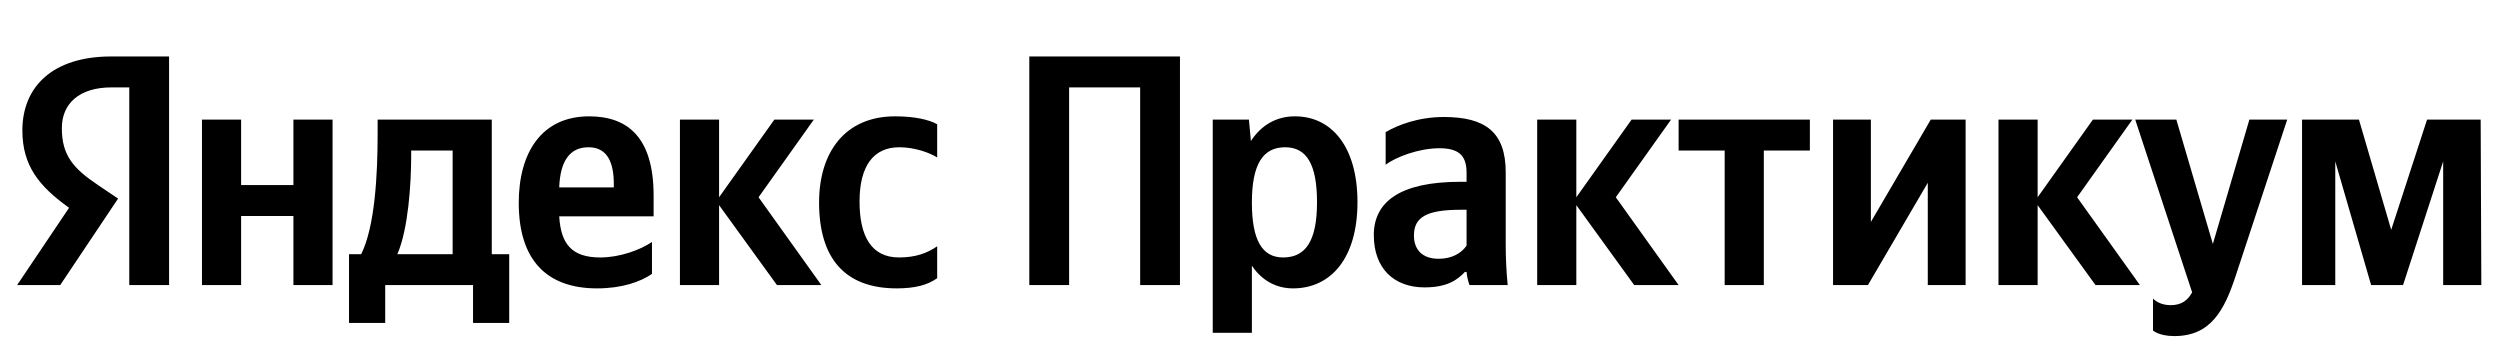
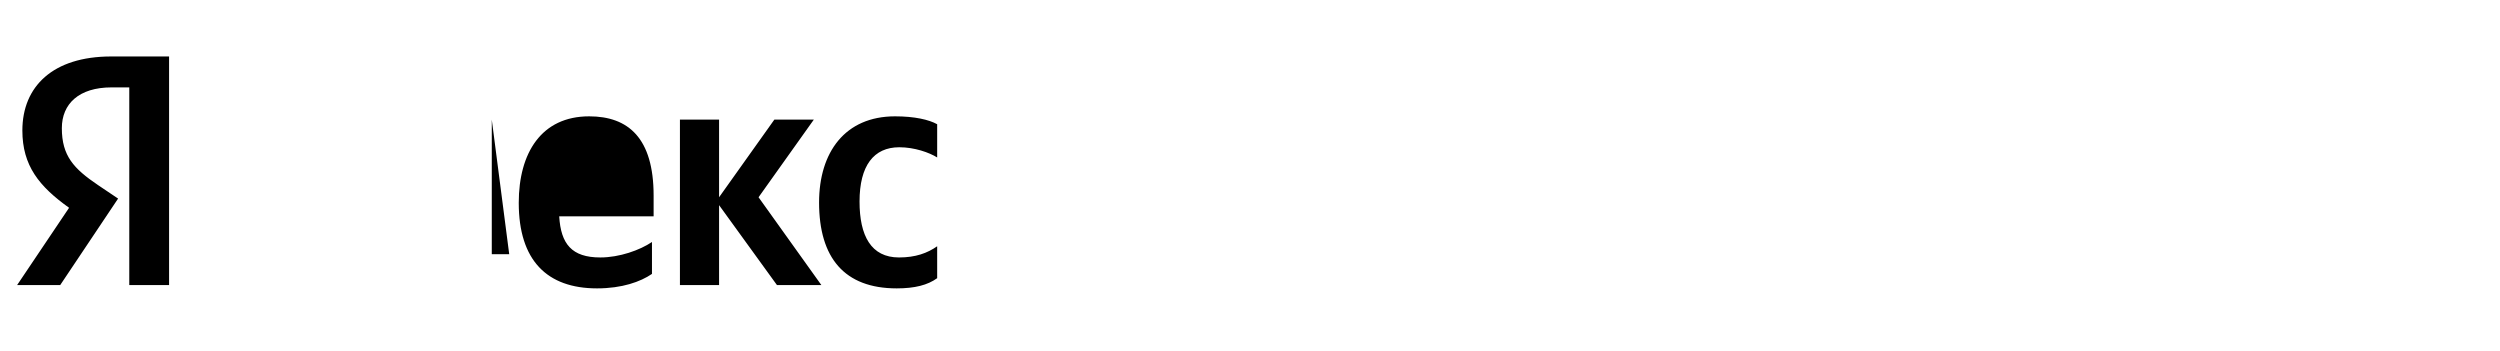
<svg xmlns="http://www.w3.org/2000/svg" width="228" height="32" viewBox="0 0 228 32" fill="none">
-   <path d="M11.79 26H15.42V5.15H10.14C4.83 5.15 2.04 7.88 2.04 11.9C2.04 15.11 3.57 17 6.3 18.95L1.56 26H5.49L10.77 18.11L8.94 16.88C6.72 15.38 5.64 14.21 5.64 11.69C5.64 9.47 7.2 7.97 10.17 7.97H11.79V26ZM81.78 26.3C83.43 26.3 84.6 26 85.47 25.37V22.46C84.57 23.09 83.49 23.48 81.99 23.48C79.44 23.48 78.39 21.5 78.39 18.38C78.39 15.11 79.68 13.43 82.02 13.43C83.4 13.43 84.75 13.91 85.47 14.36V11.33C84.72 10.91 83.4 10.61 81.63 10.61C77.07 10.61 74.7 13.88 74.7 18.47C74.7 23.51 77.01 26.3 81.78 26.3ZM59.46 24.98V22.07C58.35 22.82 56.49 23.48 54.75 23.48C52.14 23.48 51.15 22.25 51 19.73H59.61V17.84C59.61 12.59 57.3 10.61 53.73 10.61C49.38 10.61 47.31 13.94 47.31 18.5C47.31 23.75 49.89 26.3 54.45 26.3C56.73 26.3 58.41 25.7 59.46 24.98ZM70.86 26H74.91L69.18 17.99L74.22 10.91H70.62L65.58 17.99V10.91H62.01V26H65.58V18.71L70.86 26ZM46.44 23.18H44.85V10.91H34.44V12.2C34.44 15.89 34.2 20.66 32.94 23.18H31.83V29.45H35.13V26H43.14V29.45H46.44V23.18ZM26.76 10.91V16.88H21.99V10.91H18.42V26H21.99V19.7H26.76V26H30.33V10.91H26.76ZM53.67 13.43C55.44 13.43 55.98 14.9 55.98 16.79V17.09H51C51.09 14.69 51.96 13.43 53.67 13.43ZM41.28 23.18H36.24C37.23 20.9 37.5 16.79 37.5 14.18V13.73H41.28V23.18ZM93.873 5.15V26H97.503V7.97H103.983V26H107.613V5.15H93.873ZM113.902 10.91H110.602V30.35H114.172V24.23C115.072 25.58 116.392 26.3 117.922 26.3C121.402 26.3 123.802 23.51 123.802 18.44C123.802 13.4 121.462 10.61 118.102 10.61C116.422 10.61 115.042 11.39 114.082 12.86L113.902 10.91ZM117.022 23.48C115.132 23.48 114.172 21.95 114.172 18.47C114.172 14.96 115.192 13.43 117.202 13.43C119.152 13.43 120.112 14.96 120.112 18.44C120.112 21.95 119.092 23.48 117.022 23.48ZM137.321 15.71C137.321 12.05 135.461 10.67 131.681 10.67C129.311 10.67 127.451 11.42 126.371 12.05V15.02C127.331 14.3 129.431 13.52 131.261 13.52C132.971 13.52 133.751 14.12 133.751 15.74V16.58H133.181C127.721 16.58 125.291 18.38 125.291 21.44C125.291 24.5 127.151 26.21 129.911 26.21C132.011 26.21 132.911 25.52 133.601 24.8H133.751C133.781 25.19 133.901 25.7 134.021 26H137.501C137.381 24.77 137.321 23.54 137.321 22.31V15.71ZM133.751 22.4C133.301 23.06 132.461 23.6 131.201 23.6C129.701 23.6 128.951 22.76 128.951 21.47C128.951 19.76 130.181 19.13 133.241 19.13H133.751V22.4ZM149.041 26H153.091L147.361 17.99L152.401 10.91H148.801L143.761 17.99V10.91H140.191V26H143.761V18.71L149.041 26ZM165.06 13.73V10.91H153.09V13.73H157.29V26H160.86V13.73H165.06ZM167.174 10.91V26H170.354L175.814 16.67V26H179.264V10.91H176.084L170.624 20.24V10.91H167.174ZM191.112 26H195.162L189.432 17.99L194.472 10.91H190.872L185.832 17.99V10.91H182.262V26H185.832V18.71L191.112 26ZM198.303 30.65C201.633 30.65 202.863 28.28 203.883 25.19L208.593 10.91H205.143L201.813 22.25L198.483 10.91H194.733L199.923 26.66C199.533 27.38 198.963 27.83 197.973 27.83C197.313 27.83 196.743 27.62 196.353 27.23V30.14C196.353 30.14 196.893 30.65 198.303 30.65ZM222.817 26H226.297L226.237 10.91H221.347L218.077 20.96L215.137 10.91H209.947V26H212.977V14.72L216.247 26H219.157L222.817 14.72V26Z" fill="black" />
+   <path d="M11.79 26H15.42V5.15H10.14C4.83 5.15 2.04 7.88 2.04 11.9C2.04 15.11 3.57 17 6.3 18.95L1.56 26H5.49L10.77 18.11L8.94 16.88C6.72 15.38 5.64 14.21 5.64 11.69C5.64 9.47 7.2 7.97 10.17 7.97H11.79V26ZM81.78 26.3C83.43 26.3 84.6 26 85.47 25.37V22.46C84.57 23.09 83.49 23.48 81.99 23.48C79.44 23.48 78.39 21.5 78.39 18.38C78.39 15.11 79.68 13.43 82.02 13.43C83.4 13.43 84.75 13.91 85.47 14.36V11.33C84.72 10.91 83.4 10.61 81.63 10.61C77.07 10.61 74.7 13.88 74.7 18.47C74.7 23.51 77.01 26.3 81.78 26.3ZM59.46 24.98V22.07C58.35 22.82 56.49 23.48 54.75 23.48C52.14 23.48 51.15 22.25 51 19.73H59.61V17.84C59.61 12.59 57.3 10.61 53.73 10.61C49.38 10.61 47.31 13.94 47.31 18.5C47.31 23.75 49.89 26.3 54.45 26.3C56.73 26.3 58.41 25.7 59.46 24.98ZM70.86 26H74.91L69.18 17.99L74.22 10.91H70.62L65.58 17.99V10.91H62.01V26H65.58V18.71L70.86 26ZM46.44 23.18H44.85V10.91p4.44V12.2C34.44 15.89 34.2 20.66 32.94 23.18p1.83V29.45p5.13V26H43.14V29.45H46.44V23.18ZM26.76 10.91V16.88H21.99V10.91H18.42V26H21.99V19.7H26.76V26p0.33V10.91H26.76ZM53.67 13.43C55.44 13.43 55.98 14.9 55.98 16.79V17.09H51C51.09 14.69 51.96 13.43 53.67 13.43ZM41.28 23.18p6.24C37.23 20.9 37.5 16.79 37.5 14.18V13.73H41.28V23.18ZM93.873 5.15V26H97.503V7.97H103.983V26H107.613V5.15H93.873ZM113.902 10.91H110.602V30.35H114.172V24.23C115.072 25.58 116.392 26.3 117.922 26.3C121.402 26.3 123.802 23.51 123.802 18.44C123.802 13.4 121.462 10.61 118.102 10.61C116.422 10.61 115.042 11.39 114.082 12.86L113.902 10.91ZM117.022 23.48C115.132 23.48 114.172 21.95 114.172 18.47C114.172 14.96 115.192 13.43 117.202 13.43C119.152 13.43 120.112 14.96 120.112 18.44C120.112 21.95 119.092 23.48 117.022 23.48ZM137.321 15.71C137.321 12.05 135.461 10.67 131.681 10.67C129.311 10.67 127.451 11.42 126.371 12.05V15.02C127.331 14.3 129.431 13.52 131.261 13.52C132.971 13.52 133.751 14.12 133.751 15.74V16.58H133.181C127.721 16.58 125.291 18.38 125.291 21.44C125.291 24.5 127.151 26.21 129.911 26.21C132.011 26.21 132.911 25.52 133.601 24.8H133.751C133.781 25.19 133.901 25.7 134.021 26H137.501C137.381 24.77 137.321 23.54 137.321 22.31V15.71ZM133.751 22.4C133.301 23.06 132.461 23.6 131.201 23.6C129.701 23.6 128.951 22.76 128.951 21.47C128.951 19.76 130.181 19.13 133.241 19.13H133.751V22.4ZM149.041 26H153.091L147.361 17.99L152.401 10.91H148.801L143.761 17.99V10.91H140.191V26H143.761V18.71L149.041 26ZM165.06 13.73V10.91H153.09V13.73H157.29V26H160.86V13.73H165.06ZM167.174 10.91V26H170.354L175.814 16.67V26H179.264V10.91H176.084L170.624 20.24V10.91H167.174ZM191.112 26H195.162L189.432 17.99L194.472 10.91H190.872L185.832 17.99V10.91H182.262V26H185.832V18.71L191.112 26ZM198.303 30.65C201.633 30.65 202.863 28.28 203.883 25.19L208.593 10.91H205.143L201.813 22.25L198.483 10.91H194.733L199.923 26.66C199.533 27.38 198.963 27.83 197.973 27.83C197.313 27.83 196.743 27.62 196.353 27.23V30.14C196.353 30.14 196.893 30.65 198.303 30.65ZM222.817 26H226.297L226.237 10.91H221.347L218.077 20.96L215.137 10.91H209.947V26H212.977V14.72L216.247 26H219.157L222.817 14.72V26Z" fill="black" />
</svg>
